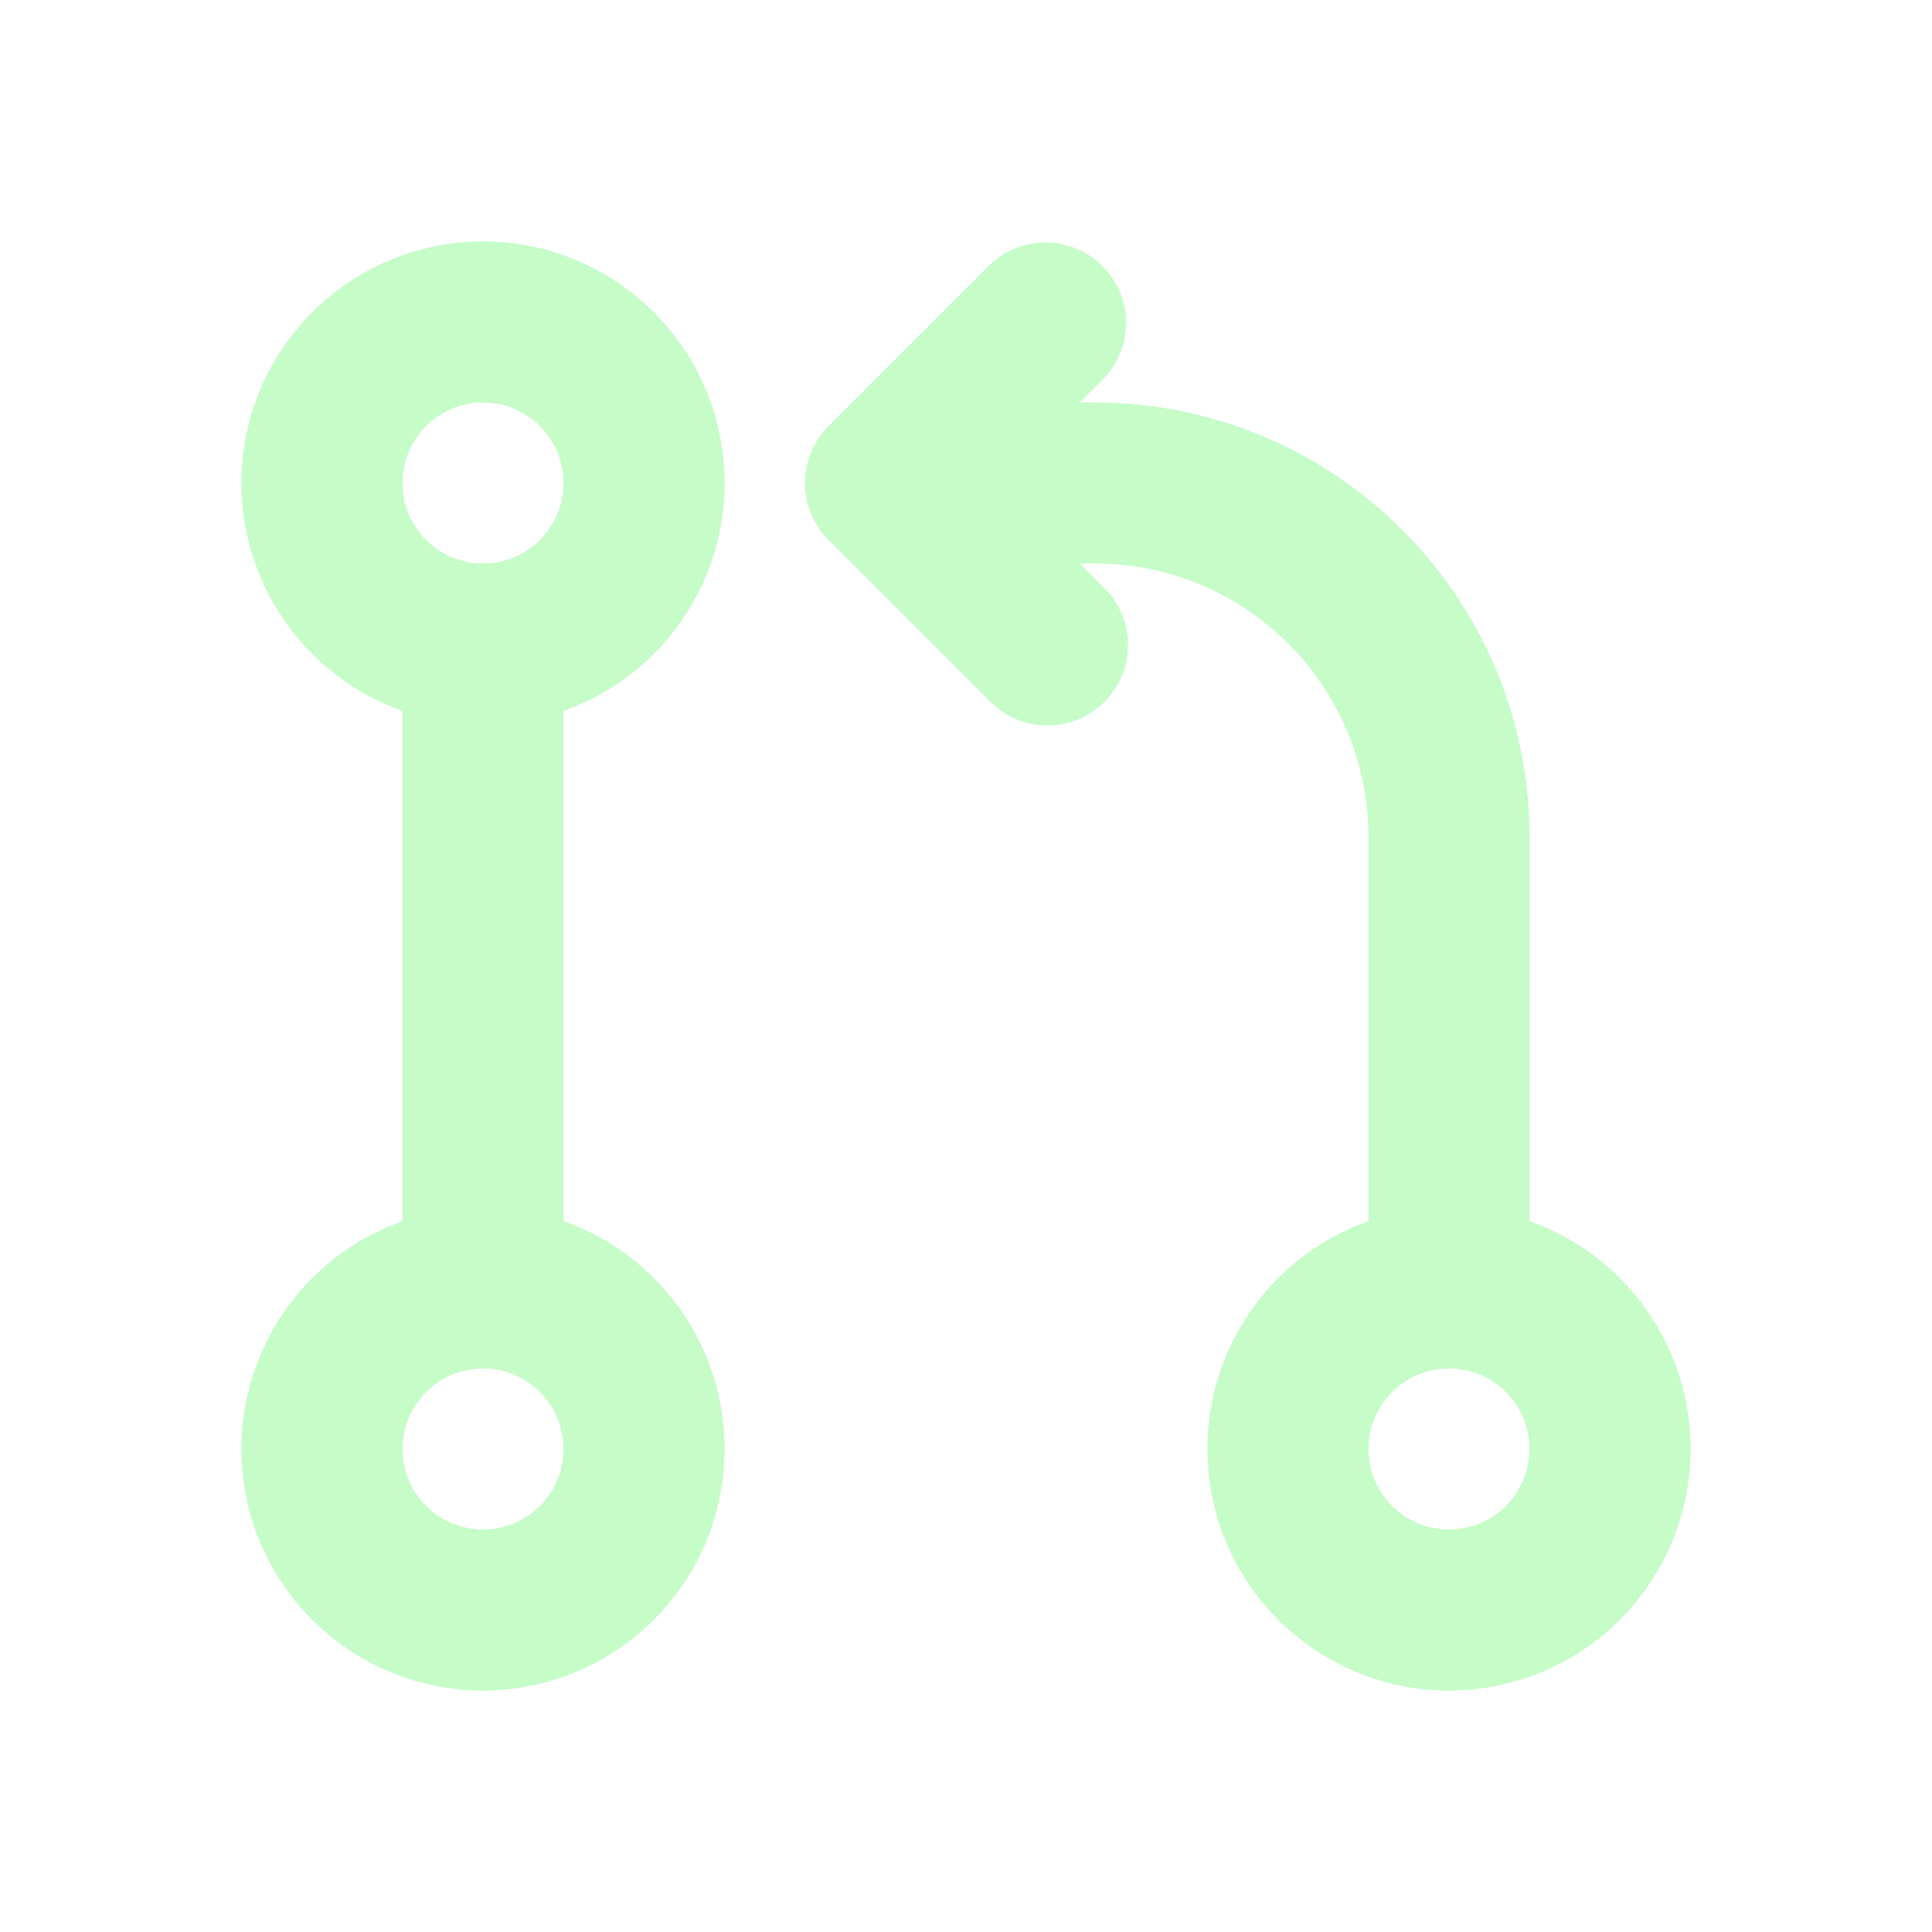
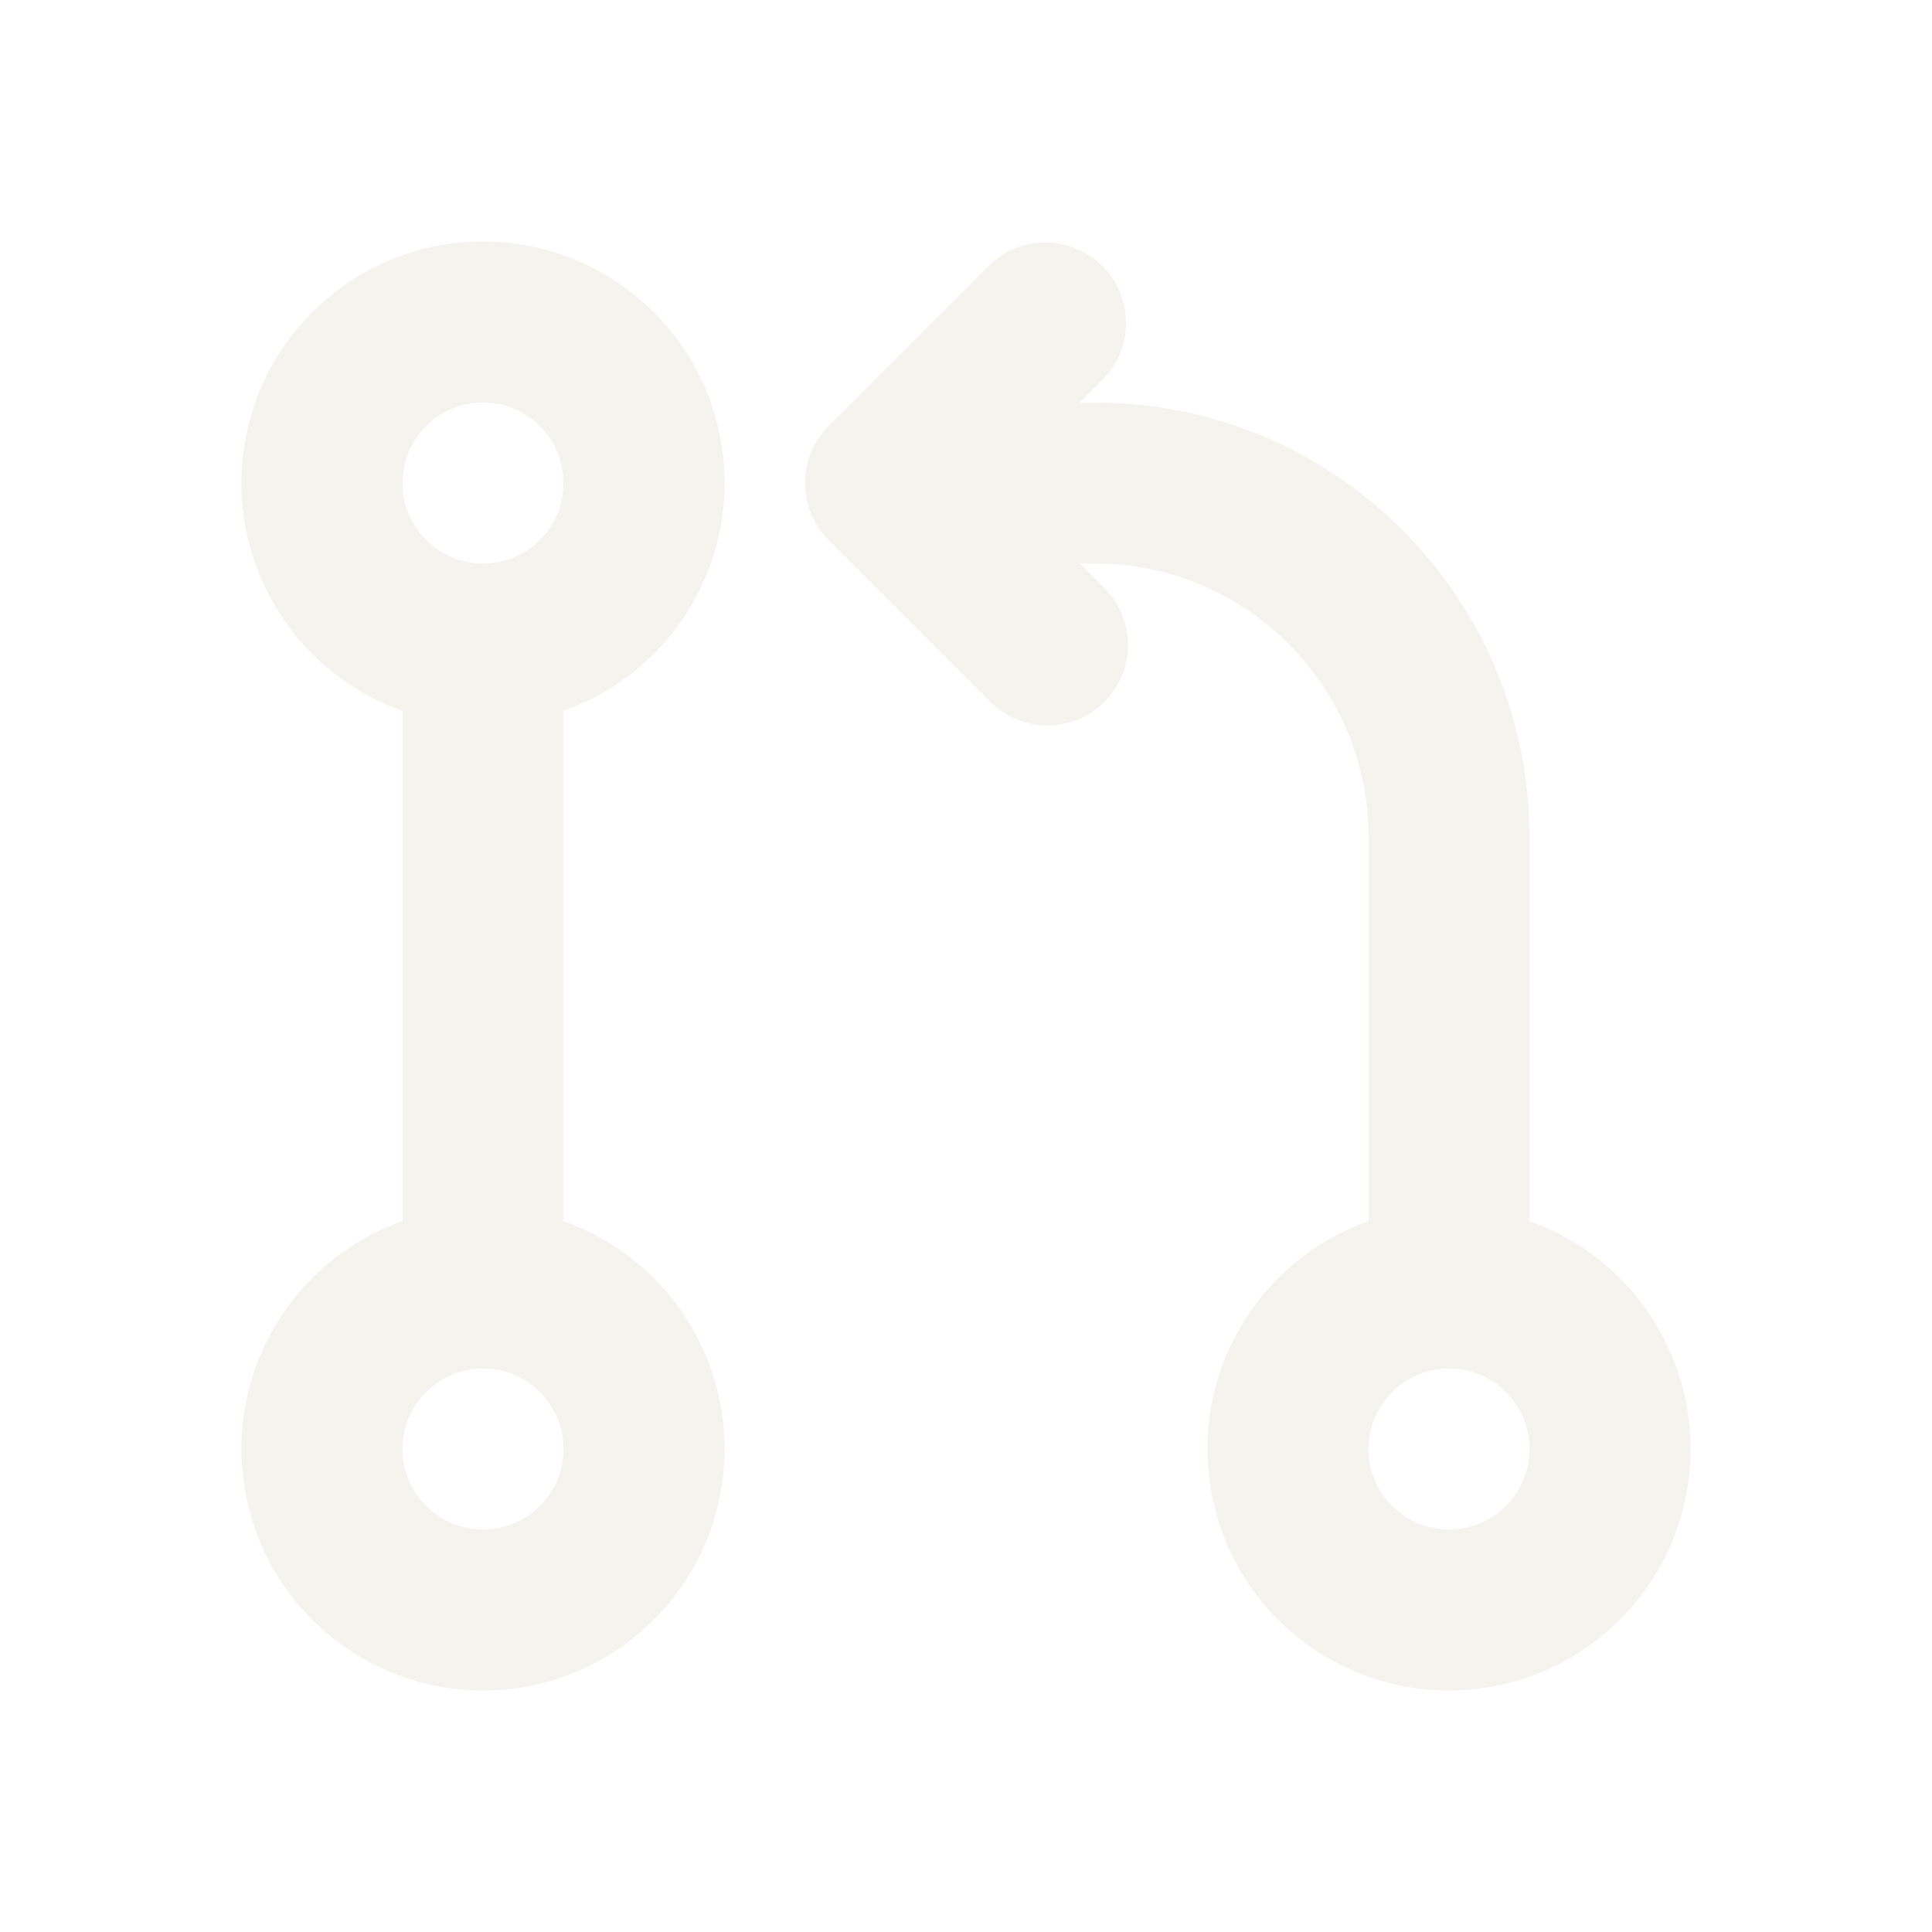
<svg xmlns="http://www.w3.org/2000/svg" viewBox="0 0 24 24" fill="none">
  <g id="SVGRepo_bgCarrier" stroke-width="0" />
  <g id="SVGRepo_tracerCarrier" stroke-linecap="round" stroke-linejoin="round" />
  <g id="SVGRepo_iconCarrier">
-     <path fill-rule="evenodd" clip-rule="evenodd" d="M7 8.83a3.001 3.001 0 1 0-2 0v6.34a3.001 3.001 0 1 0 2 0V8.83ZM6 5a1 1 0 1 0 0 2 1 1 0 0 0 0-2Zm0 12a1 1 0 1 0 0 2 1 1 0 0 0 0-2ZM17 15.17a3.001 3.001 0 1 0 2 0V10.4A5.4 5.4 0 0 0 13.6 5h-.186l.293-.293a1 1 0 0 0-1.414-1.414l-2 2a1 1 0 0 0 0 1.414l2 2a1 1 0 1 0 1.414-1.414L13.414 7h.186a3.4 3.4 0 0 1 3.4 3.4v4.77ZM17 18a1 1 0 1 1 2 0 1 1 0 0 1-2 0Z" fill="#C5FCC7" />
+     <path fill-rule="evenodd" clip-rule="evenodd" d="M7 8.83a3.001 3.001 0 1 0-2 0v6.34a3.001 3.001 0 1 0 2 0V8.83ZM6 5a1 1 0 1 0 0 2 1 1 0 0 0 0-2Zm0 12a1 1 0 1 0 0 2 1 1 0 0 0 0-2ZM17 15.17a3.001 3.001 0 1 0 2 0V10.4A5.4 5.4 0 0 0 13.6 5h-.186l.293-.293a1 1 0 0 0-1.414-1.414l-2 2a1 1 0 0 0 0 1.414l2 2a1 1 0 1 0 1.414-1.414L13.414 7h.186a3.4 3.4 0 0 1 3.4 3.4v4.77ZM17 18a1 1 0 1 1 2 0 1 1 0 0 1-2 0Z" fill="#f4f3ee" />
  </g>
</svg>
